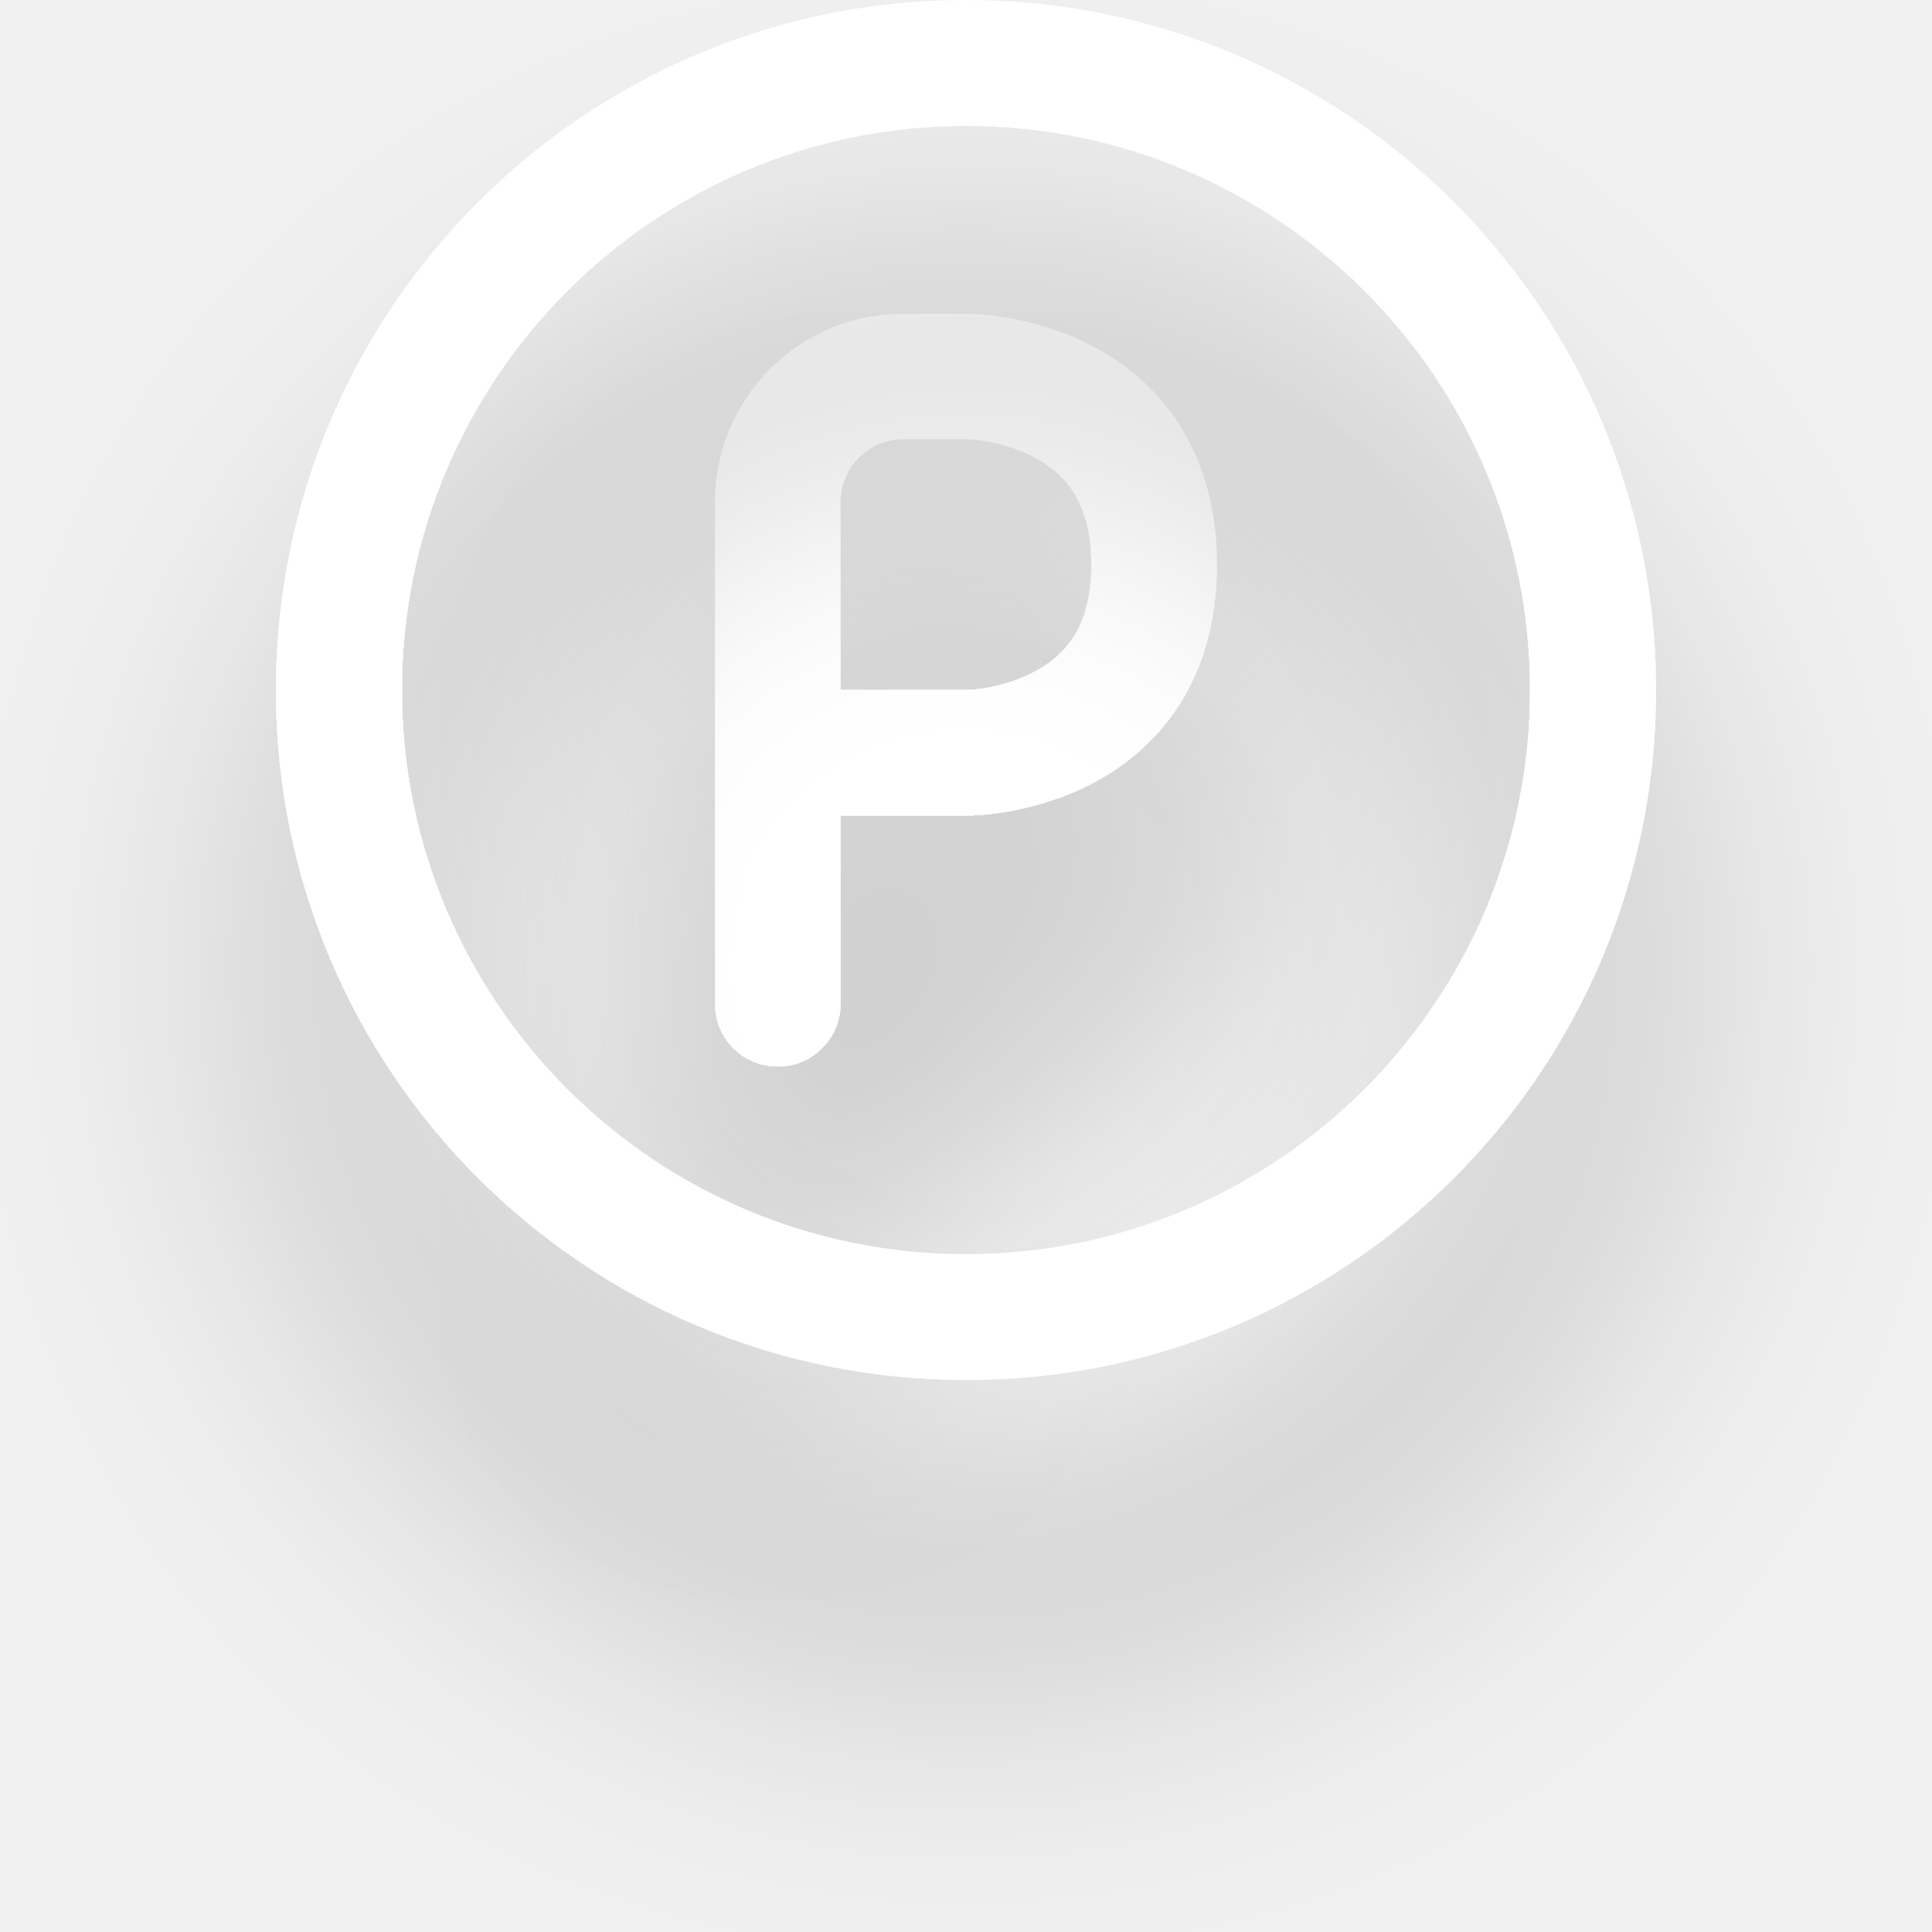
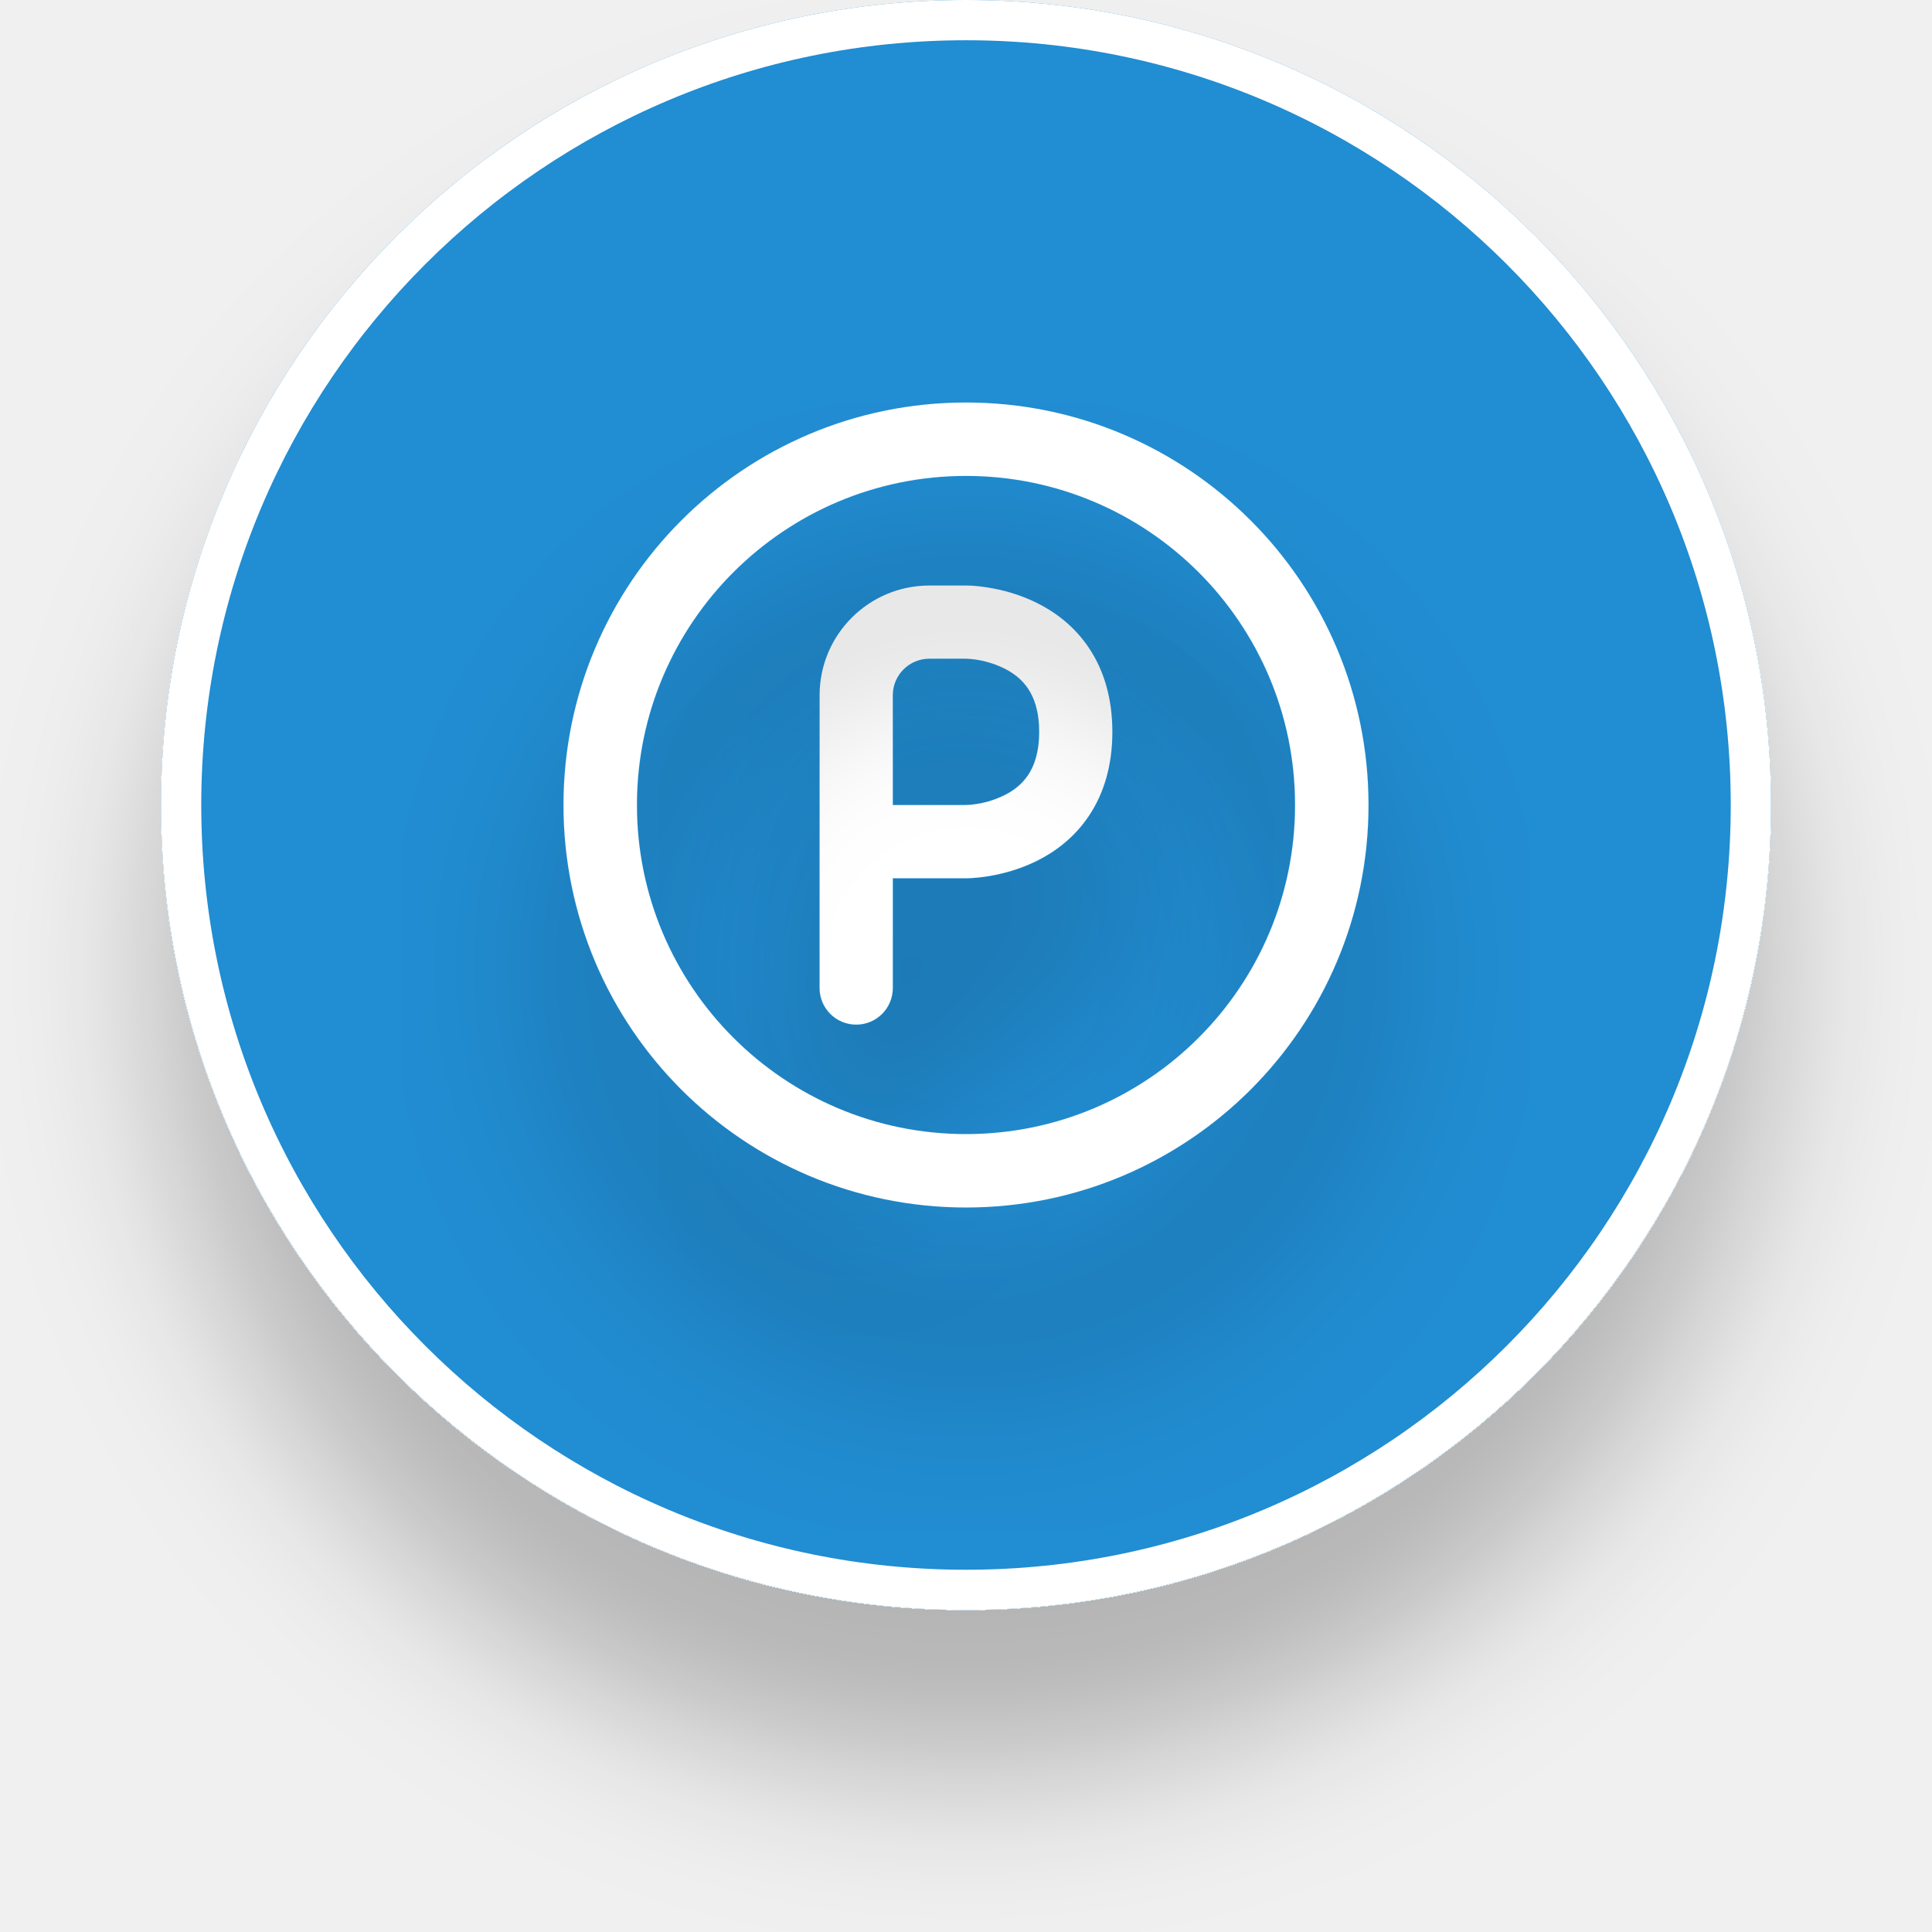
- <svg xmlns="http://www.w3.org/2000/svg" width="28" height="28" viewBox="0 0 28 28" fill="none">
-   <g filter="url(#filter0_d_2266_3896)">
-     <path fill-rule="evenodd" clip-rule="evenodd" d="M10.363 7.274C10.363 5.768 11.584 4.547 13.091 4.547H14C14.192 4.547 14.386 4.57 14.575 4.602C14.89 4.654 15.325 4.761 15.77 4.984C16.219 5.208 16.695 5.559 17.057 6.102C17.423 6.651 17.636 7.342 17.636 8.183C17.636 9.024 17.423 9.715 17.057 10.264C16.695 10.807 16.219 11.158 15.77 11.383C15.325 11.605 14.89 11.712 14.575 11.765C14.387 11.796 14.195 11.818 14.004 11.82H12.181V14.547C12.181 15.049 11.774 15.456 11.272 15.456C10.77 15.456 10.363 15.049 10.363 14.547V7.274ZM12.181 7.274V10.001L14 10.001C14.327 9.99 14.665 9.902 14.957 9.756C15.19 9.64 15.395 9.479 15.544 9.256C15.69 9.038 15.818 8.706 15.818 8.183C15.818 7.66 15.69 7.329 15.544 7.111C15.395 6.887 15.19 6.727 14.957 6.61C14.665 6.464 14.327 6.376 14 6.365L13.091 6.365C12.588 6.365 12.181 6.772 12.181 7.274Z" fill="white" />
+ <svg xmlns="http://www.w3.org/2000/svg" width="48" height="48" viewBox="0 0 48 48" fill="none">
+   <g filter="url(#filter0_d_26_2470)">
+     <circle cx="24" cy="20" r="20" fill="#218DD2" />
+     <circle cx="24" cy="20" r="19.5" stroke="white" />
  </g>
-   <g filter="url(#filter1_d_2266_3896)">
-     <path fill-rule="evenodd" clip-rule="evenodd" d="M14 20C19.523 20 24 15.523 24 10C24 4.477 19.523 0 14 0C8.477 0 4 4.477 4 10C4 15.523 8.477 20 14 20ZM14 18.176C9.485 18.176 5.824 14.515 5.824 10C5.824 5.485 9.485 1.824 14 1.824C18.515 1.824 22.176 5.485 22.176 10C22.176 14.515 18.515 18.176 14 18.176Z" fill="white" />
+   <g filter="url(#filter1_d_26_2470)">
+     <path fill-rule="evenodd" clip-rule="evenodd" d="M20.363 17.274C20.363 15.768 21.584 14.547 23.091 14.547H24C24.192 14.547 24.386 14.57 24.575 14.602C24.89 14.654 25.325 14.761 25.77 14.984C26.219 15.208 26.695 15.559 27.057 16.102C27.423 16.651 27.636 17.342 27.636 18.183C27.636 19.024 27.423 19.715 27.057 20.264C26.695 20.807 26.219 21.158 25.77 21.383C25.325 21.605 24.89 21.712 24.575 21.765C24.387 21.796 24.195 21.818 24.004 21.82H22.181V24.547C22.181 25.049 21.774 25.456 21.272 25.456C20.77 25.456 20.363 25.049 20.363 24.547V17.274ZM22.181 17.274V20.001L24 20.001C24.327 19.99 24.665 19.902 24.957 19.756C25.19 19.64 25.395 19.479 25.544 19.256C25.69 19.038 25.818 18.706 25.818 18.183C25.818 17.66 25.69 17.329 25.544 17.111C25.395 16.887 25.19 16.727 24.957 16.61C24.665 16.464 24.327 16.376 24 16.365L23.091 16.365C22.588 16.365 22.181 16.772 22.181 17.274Z" fill="white" />
+   </g>
+   <g filter="url(#filter2_d_26_2470)">
+     <path fill-rule="evenodd" clip-rule="evenodd" d="M24 30C29.523 30 34 25.523 34 20C34 14.477 29.523 10 24 10C18.477 10 14 14.477 14 20C14 25.523 18.477 30 24 30ZM24 28.176C19.485 28.176 15.824 24.515 15.824 20C15.824 15.485 19.485 11.824 24 11.824C28.515 11.824 32.176 15.485 32.176 20C32.176 24.515 28.515 28.176 24 28.176Z" fill="white" />
  </g>
  <defs>
-     <filter id="filter0_d_2266_3896" x="6.363" y="4.547" width="15.273" height="18.909" filterUnits="userSpaceOnUse" color-interpolation-filters="sRGB">
+     <filter id="filter0_d_26_2470" x="0" y="0" width="48" height="48" filterUnits="userSpaceOnUse" color-interpolation-filters="sRGB">
      <feFlood flood-opacity="0" result="BackgroundImageFix" />
      <feColorMatrix in="SourceAlpha" type="matrix" values="0 0 0 0 0 0 0 0 0 0 0 0 0 0 0 0 0 0 127 0" result="hardAlpha" />
      <feOffset dy="4" />
      <feGaussianBlur stdDeviation="2" />
      <feComposite in2="hardAlpha" operator="out" />
      <feColorMatrix type="matrix" values="0 0 0 0 0 0 0 0 0 0 0 0 0 0 0 0 0 0 0.25 0" />
-       <feBlend mode="normal" in2="BackgroundImageFix" result="effect1_dropShadow_2266_3896" />
-       <feBlend mode="normal" in="SourceGraphic" in2="effect1_dropShadow_2266_3896" result="shape" />
+       <feBlend mode="normal" in2="BackgroundImageFix" result="effect1_dropShadow_26_2470" />
+       <feBlend mode="normal" in="SourceGraphic" in2="effect1_dropShadow_26_2470" result="shape" />
    </filter>
-     <filter id="filter1_d_2266_3896" x="0" y="0" width="28" height="28" filterUnits="userSpaceOnUse" color-interpolation-filters="sRGB">
+     <filter id="filter1_d_26_2470" x="16.363" y="14.547" width="15.273" height="18.909" filterUnits="userSpaceOnUse" color-interpolation-filters="sRGB">
      <feFlood flood-opacity="0" result="BackgroundImageFix" />
      <feColorMatrix in="SourceAlpha" type="matrix" values="0 0 0 0 0 0 0 0 0 0 0 0 0 0 0 0 0 0 127 0" result="hardAlpha" />
      <feOffset dy="4" />
      <feGaussianBlur stdDeviation="2" />
      <feComposite in2="hardAlpha" operator="out" />
      <feColorMatrix type="matrix" values="0 0 0 0 0 0 0 0 0 0 0 0 0 0 0 0 0 0 0.25 0" />
-       <feBlend mode="normal" in2="BackgroundImageFix" result="effect1_dropShadow_2266_3896" />
-       <feBlend mode="normal" in="SourceGraphic" in2="effect1_dropShadow_2266_3896" result="shape" />
+       <feBlend mode="normal" in2="BackgroundImageFix" result="effect1_dropShadow_26_2470" />
+       <feBlend mode="normal" in="SourceGraphic" in2="effect1_dropShadow_26_2470" result="shape" />
+     </filter>
+     <filter id="filter2_d_26_2470" x="10" y="10" width="28" height="28" filterUnits="userSpaceOnUse" color-interpolation-filters="sRGB">
+       <feFlood flood-opacity="0" result="BackgroundImageFix" />
+       <feColorMatrix in="SourceAlpha" type="matrix" values="0 0 0 0 0 0 0 0 0 0 0 0 0 0 0 0 0 0 127 0" result="hardAlpha" />
+       <feOffset dy="4" />
+       <feGaussianBlur stdDeviation="2" />
+       <feComposite in2="hardAlpha" operator="out" />
+       <feColorMatrix type="matrix" values="0 0 0 0 0 0 0 0 0 0 0 0 0 0 0 0 0 0 0.25 0" />
+       <feBlend mode="normal" in2="BackgroundImageFix" result="effect1_dropShadow_26_2470" />
+       <feBlend mode="normal" in="SourceGraphic" in2="effect1_dropShadow_26_2470" result="shape" />
    </filter>
  </defs>
</svg>
